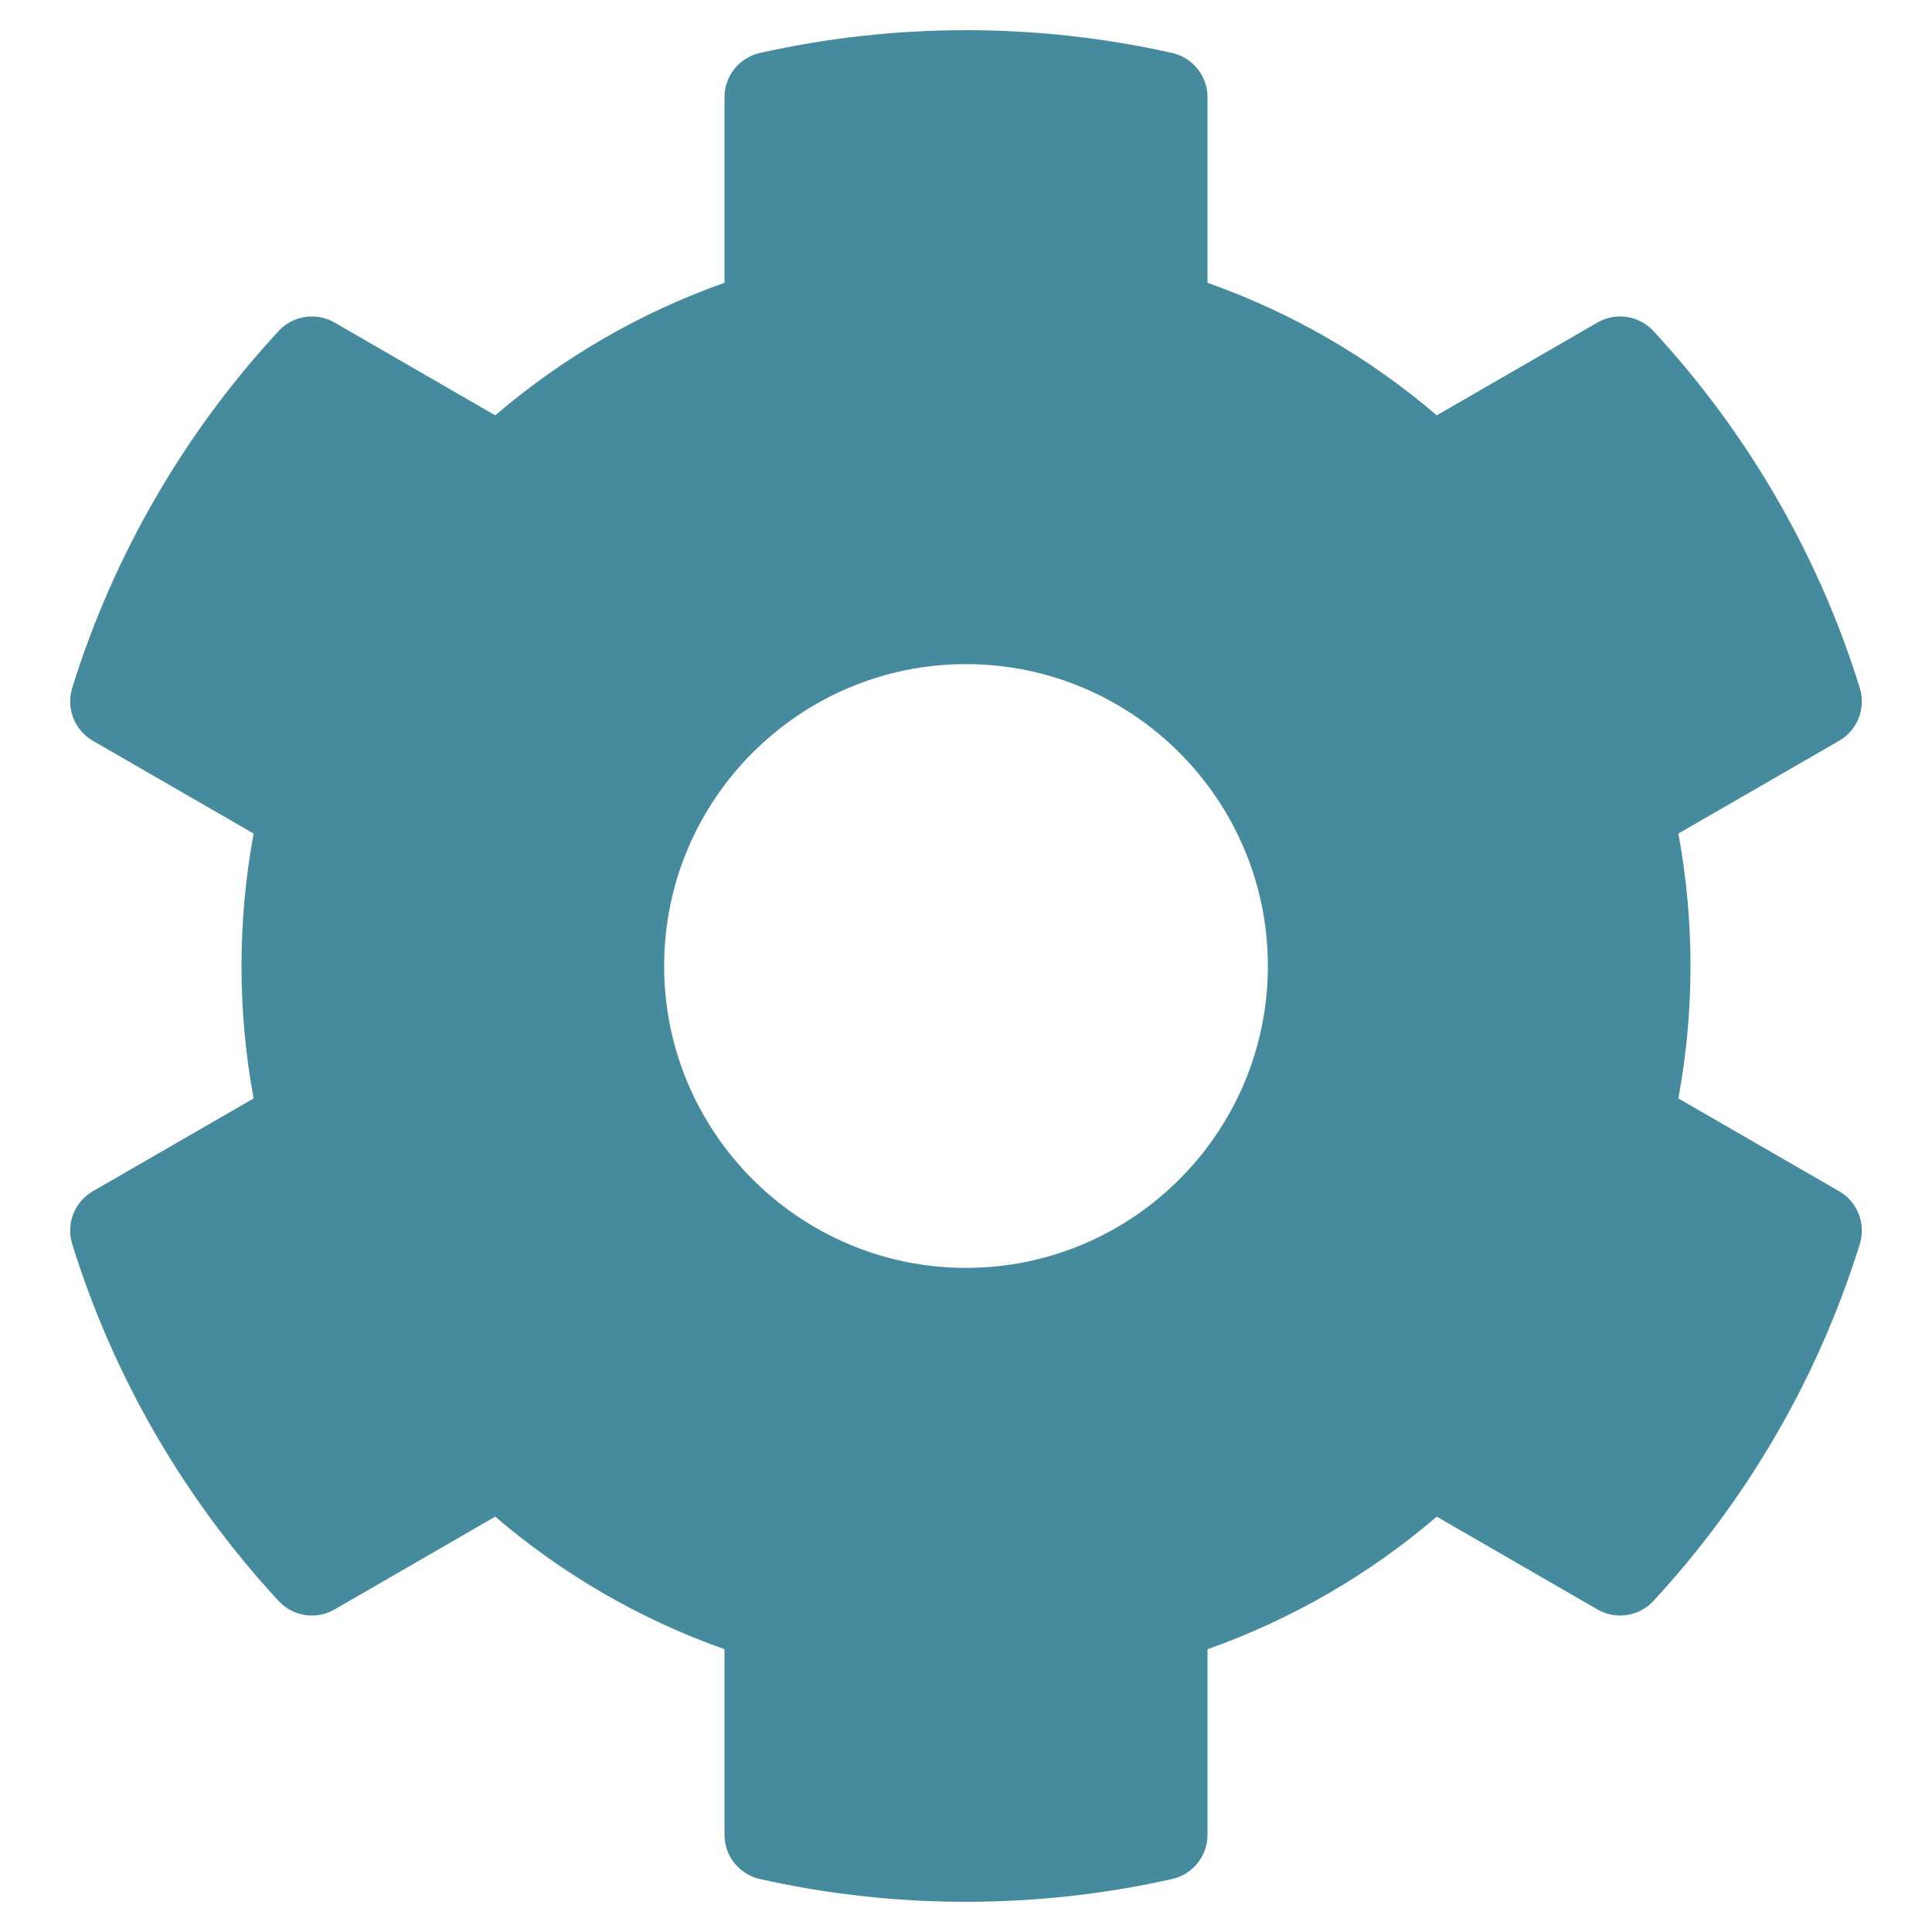
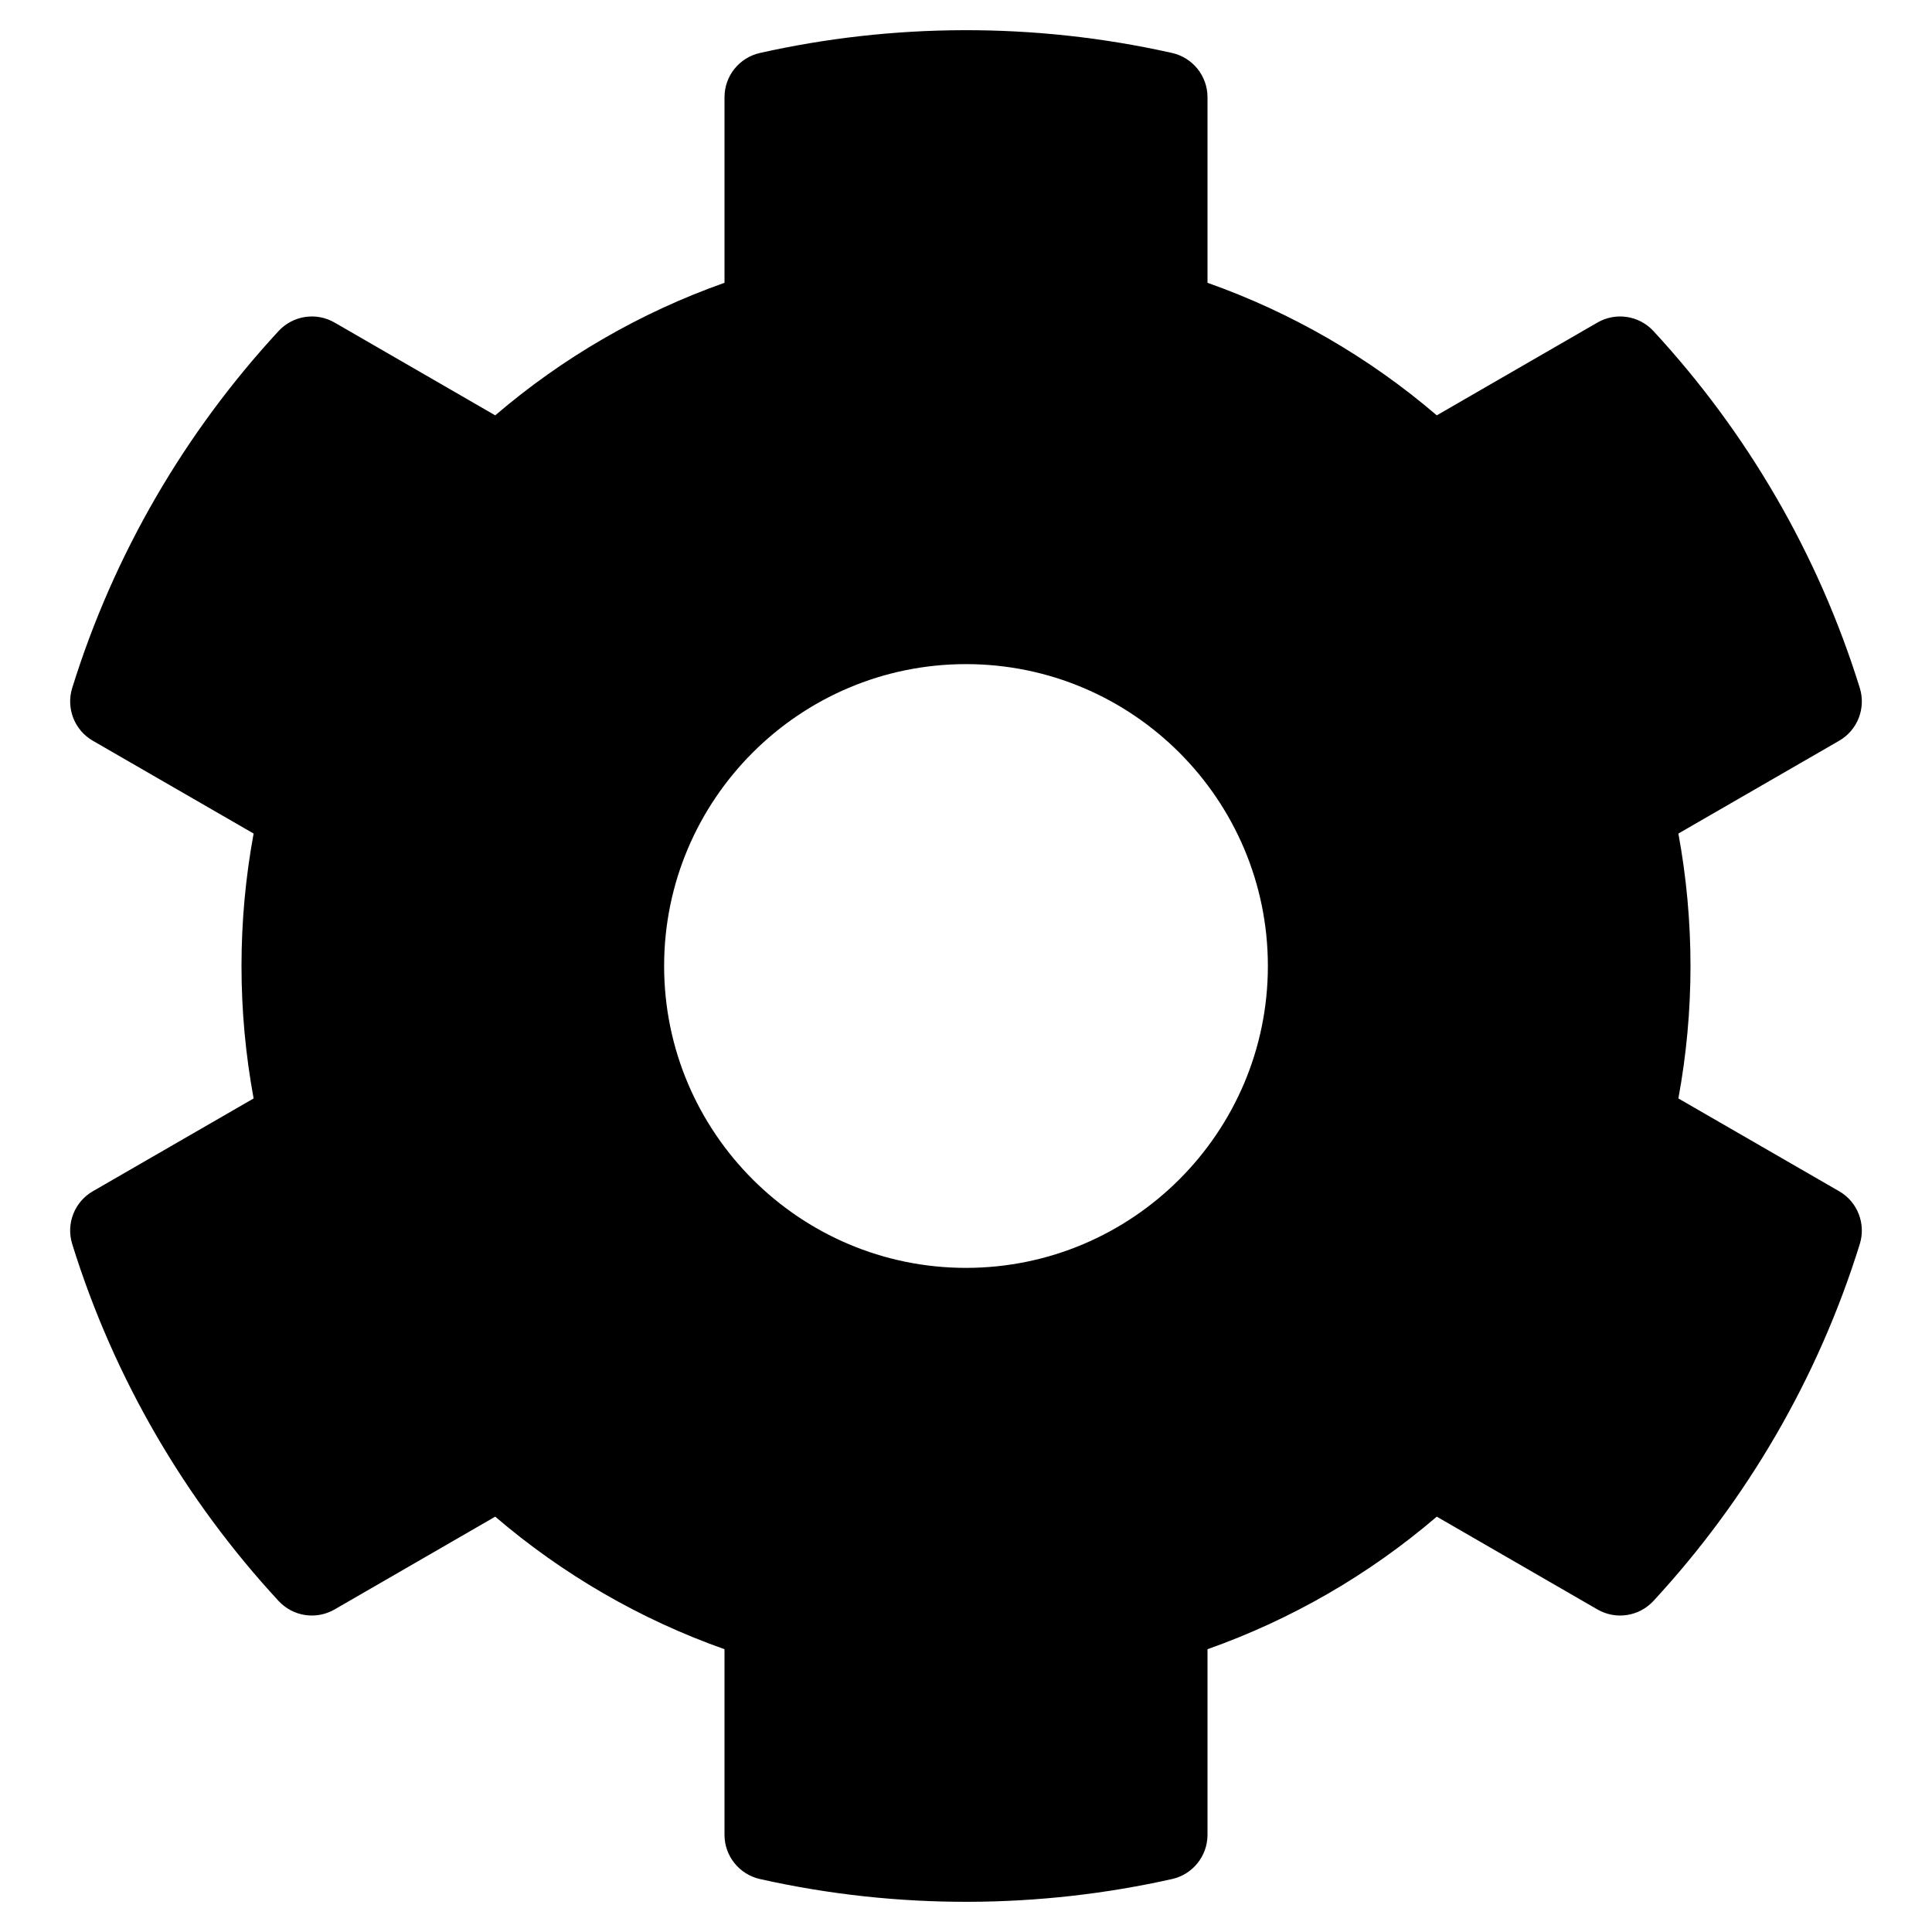
<svg xmlns="http://www.w3.org/2000/svg" viewBox="0 0 512 512">
-   <path fill="#458A9D" d="M444.788 291.1l42.616 24.599c4.867 2.809 7.126 8.618 5.459 13.985-11.07 35.642-29.97 67.842-54.689 94.586a12.016 12.016 0 0 1-14.832 2.254l-42.584-24.595a191.577 191.577 0 0 1-60.759 35.13v49.182a12.01 12.01 0 0 1-9.377 11.718c-34.956 7.85-72.499 8.256-109.219.007-5.49-1.233-9.403-6.096-9.403-11.723v-49.184a191.555 191.555 0 0 1-60.759-35.13l-42.584 24.595a12.016 12.016 0 0 1-14.832-2.254c-24.718-26.744-43.619-58.944-54.689-94.586-1.667-5.366.592-11.175 5.459-13.985L67.212 291.1a193.48 193.48 0 0 1 0-70.199l-42.616-24.599c-4.867-2.809-7.126-8.618-5.459-13.985 11.07-35.642 29.97-67.842 54.689-94.586a12.016 12.016 0 0 1 14.832-2.254l42.584 24.595a191.577 191.577 0 0 1 60.759-35.13V25.759a12.01 12.01 0 0 1 9.377-11.718c34.956-7.85 72.499-8.256 109.219-.007 5.49 1.233 9.403 6.096 9.403 11.723v49.184a191.555 191.555 0 0 1 60.759 35.13l42.584-24.595a12.016 12.016 0 0 1 14.832 2.254c24.718 26.744 43.619 58.944 54.689 94.586 1.667 5.366-.592 11.175-5.459 13.985L444.788 220.9a193.485 193.485 0 0 1 0 70.2zM336 256c0-44.112-35.888-80-80-80s-80 35.888-80 80 35.888 80 80 80 80-35.888 80-80z" />
+   <path fill="#000" d="M444.788 291.1l42.616 24.599c4.867 2.809 7.126 8.618 5.459 13.985-11.07 35.642-29.97 67.842-54.689 94.586a12.016 12.016 0 0 1-14.832 2.254l-42.584-24.595a191.577 191.577 0 0 1-60.759 35.13v49.182a12.01 12.01 0 0 1-9.377 11.718c-34.956 7.85-72.499 8.256-109.219.007-5.49-1.233-9.403-6.096-9.403-11.723v-49.184a191.555 191.555 0 0 1-60.759-35.13l-42.584 24.595a12.016 12.016 0 0 1-14.832-2.254c-24.718-26.744-43.619-58.944-54.689-94.586-1.667-5.366.592-11.175 5.459-13.985L67.212 291.1a193.48 193.48 0 0 1 0-70.199l-42.616-24.599c-4.867-2.809-7.126-8.618-5.459-13.985 11.07-35.642 29.97-67.842 54.689-94.586a12.016 12.016 0 0 1 14.832-2.254l42.584 24.595a191.577 191.577 0 0 1 60.759-35.13V25.759a12.01 12.01 0 0 1 9.377-11.718c34.956-7.85 72.499-8.256 109.219-.007 5.49 1.233 9.403 6.096 9.403 11.723v49.184a191.555 191.555 0 0 1 60.759 35.13l42.584-24.595a12.016 12.016 0 0 1 14.832 2.254c24.718 26.744 43.619 58.944 54.689 94.586 1.667 5.366-.592 11.175-5.459 13.985L444.788 220.9a193.485 193.485 0 0 1 0 70.2zM336 256c0-44.112-35.888-80-80-80s-80 35.888-80 80 35.888 80 80 80 80-35.888 80-80z" />
</svg>
